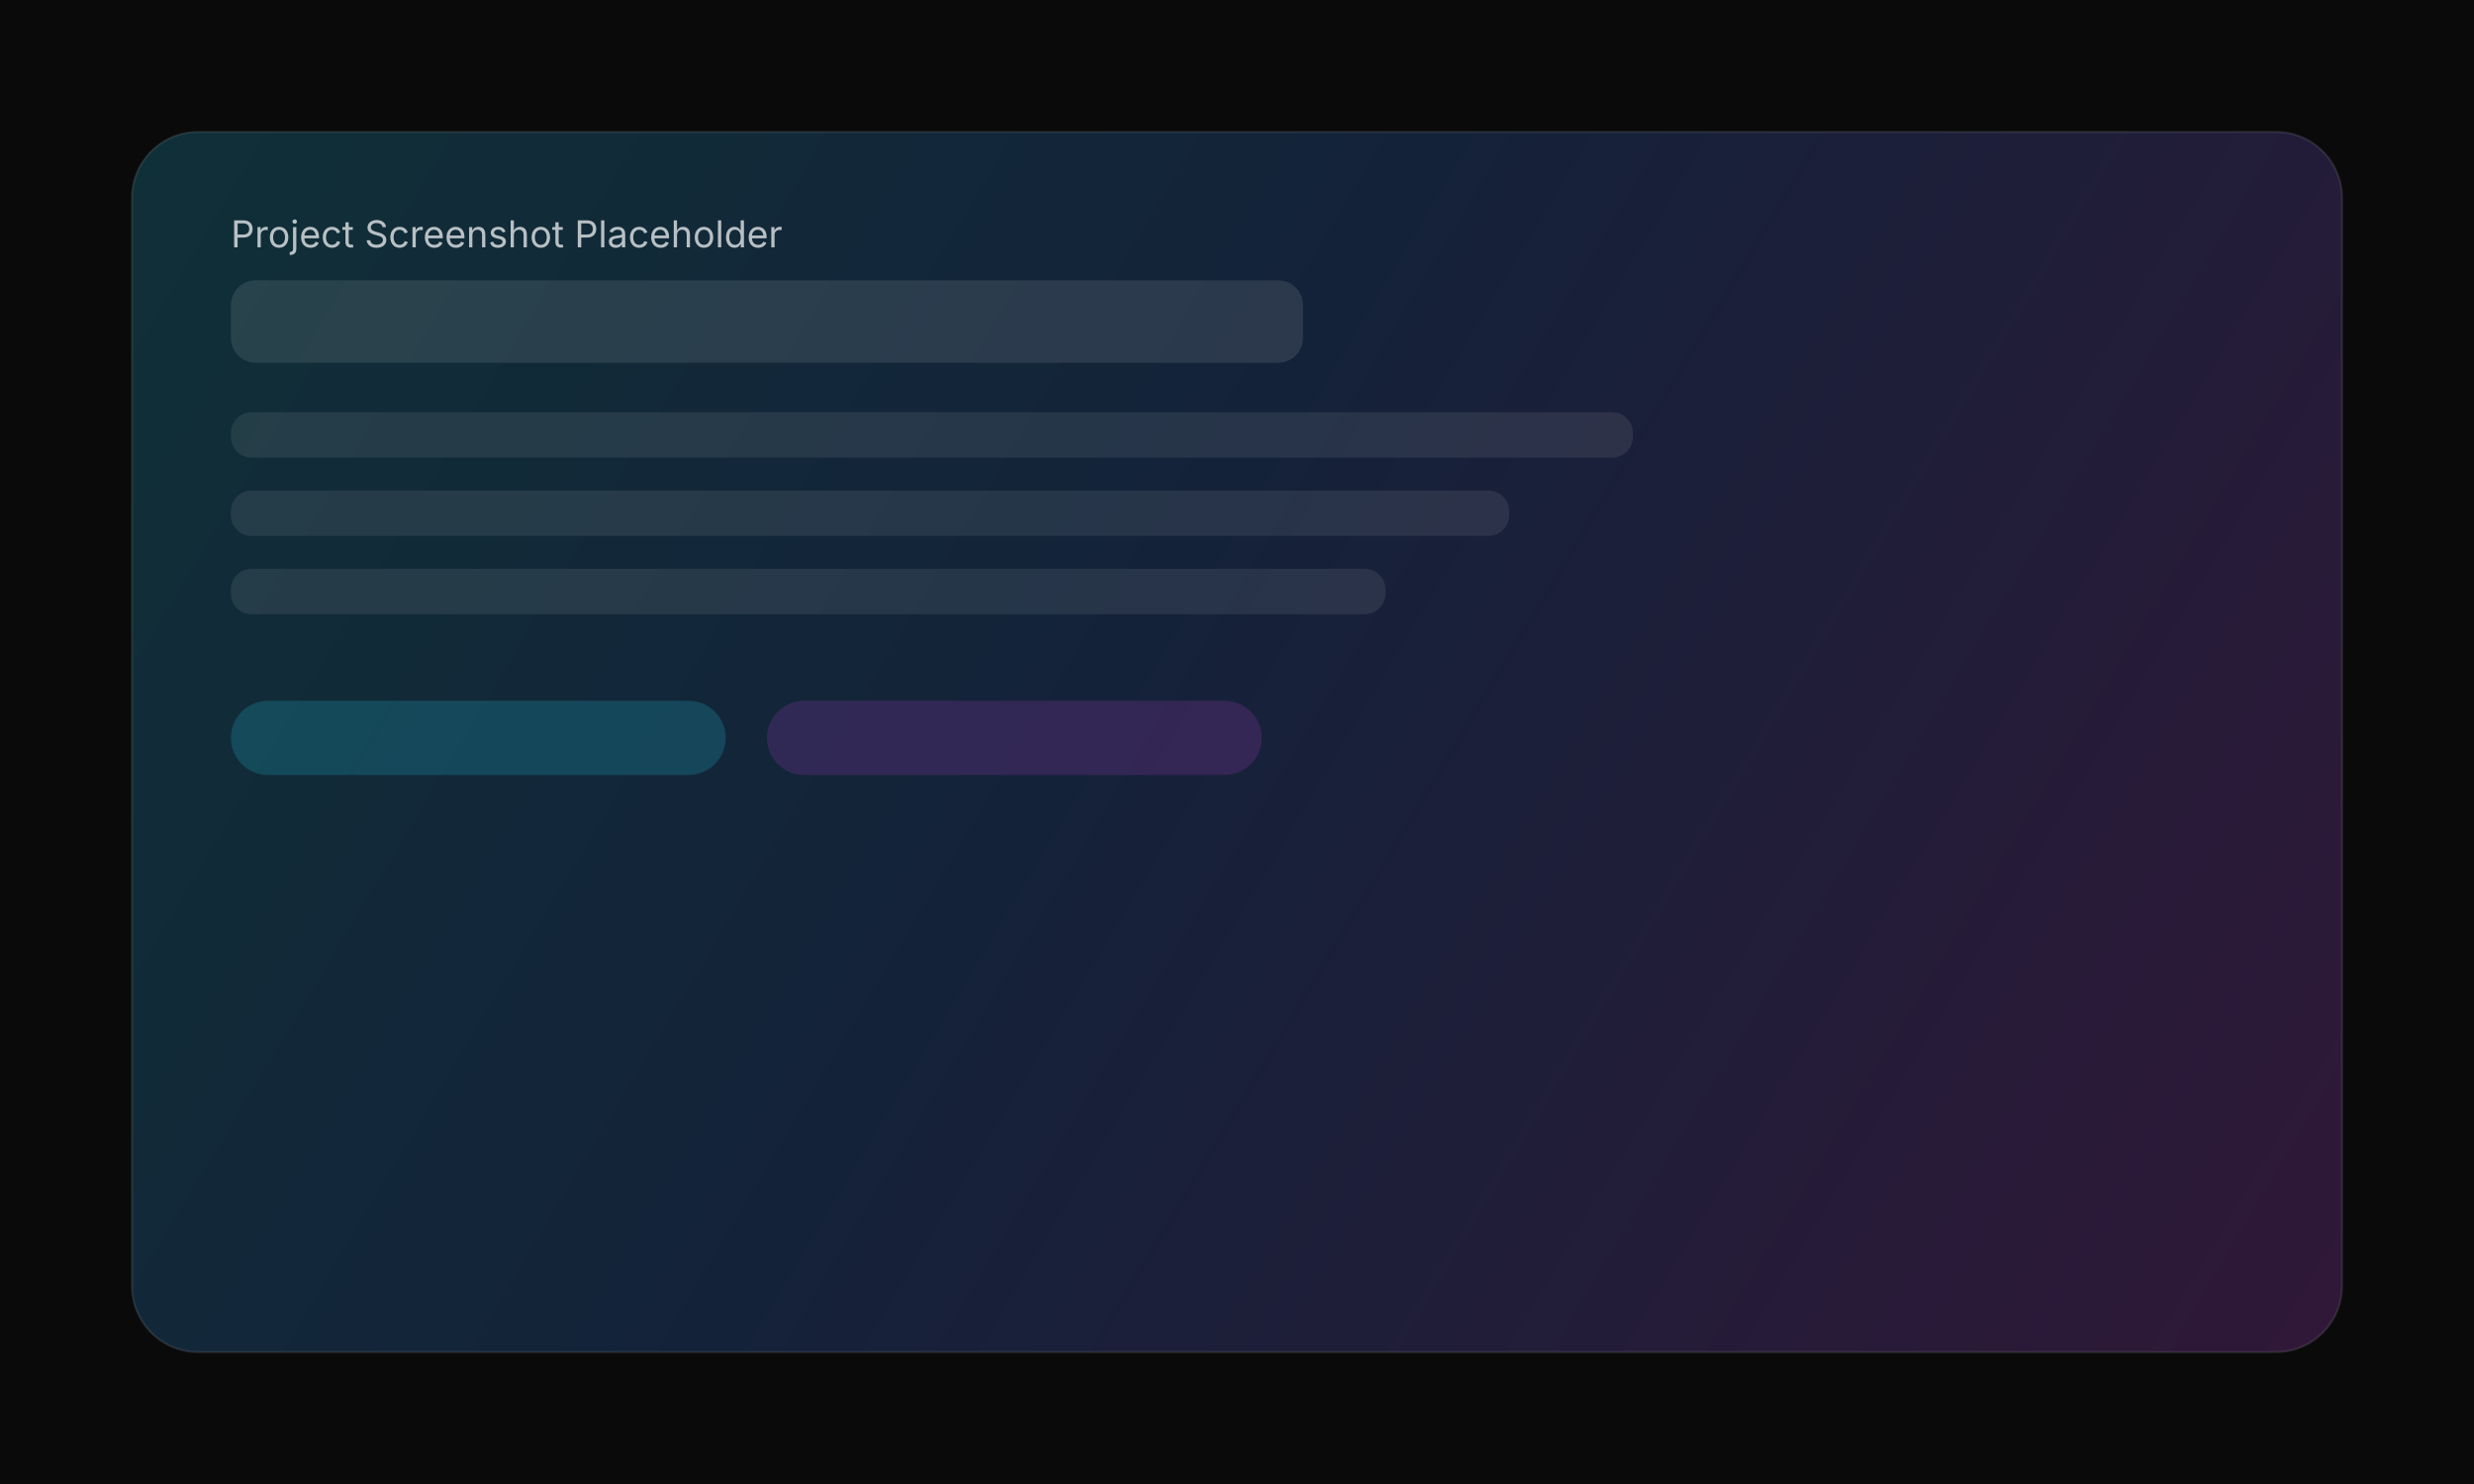
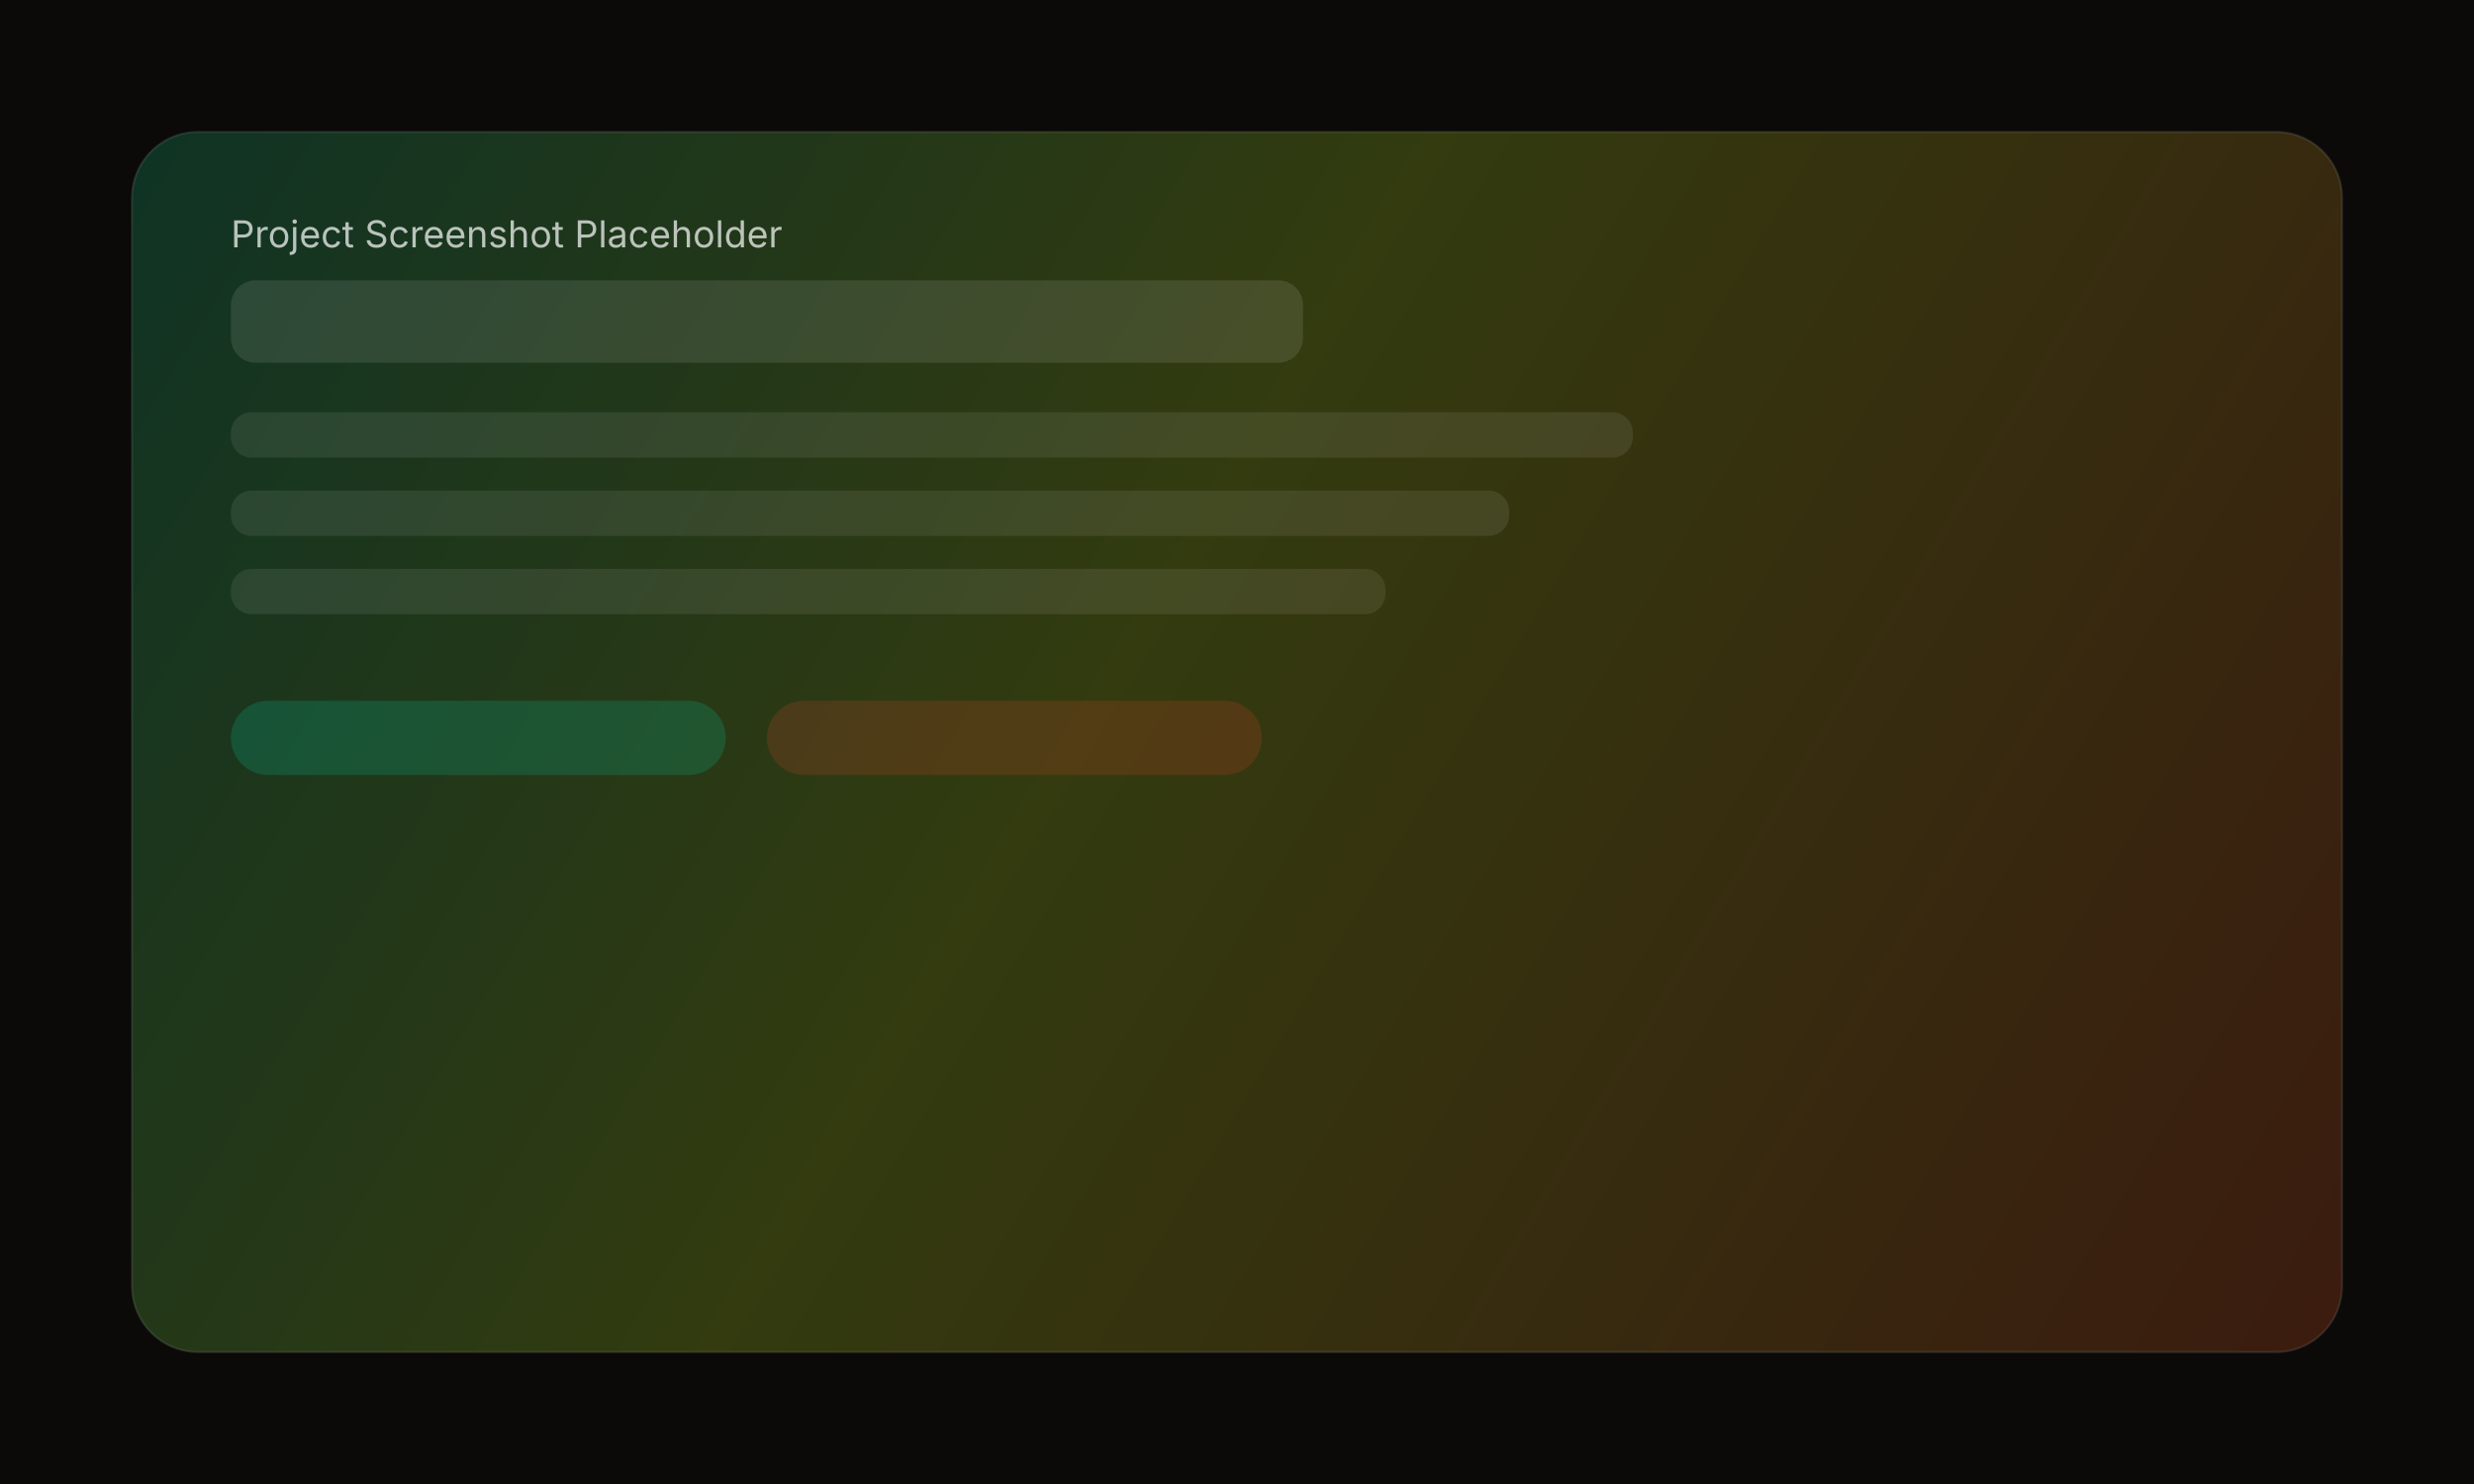
<svg xmlns="http://www.w3.org/2000/svg" width="1200" height="720" viewBox="0 0 1200 720" fill="none">
  <defs>
    <linearGradient id="g" x1="0" y1="0" x2="1200" y2="720" gradientUnits="userSpaceOnUse">
-       <stop stop-color="#22D3EE" />
-       <stop offset="0.45" stop-color="#3B82F6" />
-       <stop offset="1" stop-color="#D946EF" />
+       <stop stop-color="#00D3A7" />
+       <stop offset="0.45" stop-color="#D1FF2F" />
+       <stop offset="1" stop-color="#FF4D2E" />
    </linearGradient>
  </defs>
-   <rect width="1200" height="720" fill="#0a0a0a" />
+   <rect width="1200" height="720" fill="#0b0a08" />
  <rect x="64" y="64" width="1072" height="592" rx="32" fill="url(#g)" fill-opacity="0.20" stroke="rgba(255,255,255,0.10)" />
  <g opacity="0.85">
    <rect x="112" y="136" width="520" height="40" rx="12" fill="rgba(255,255,255,0.12)" />
    <rect x="112" y="200" width="680" height="22" rx="10" fill="rgba(255,255,255,0.10)" />
    <rect x="112" y="238" width="620" height="22" rx="10" fill="rgba(255,255,255,0.10)" />
    <rect x="112" y="276" width="560" height="22" rx="10" fill="rgba(255,255,255,0.10)" />
-     <rect x="112" y="340" width="240" height="36" rx="18" fill="rgba(34,211,238,0.22)" />
-     <rect x="372" y="340" width="240" height="36" rx="18" fill="rgba(217,70,239,0.18)" />
+     <rect x="112" y="340" width="240" height="36" rx="18" fill="rgba(0,211,167,0.22)" />
+     <rect x="372" y="340" width="240" height="36" rx="18" fill="rgba(255,77,46,0.18)" />
  </g>
  <text x="112" y="120" fill="rgba(255,255,255,0.70)" font-family="Inter, system-ui, -apple-system, Segoe UI, Arial" font-size="18">Project Screenshot Placeholder</text>
</svg>
